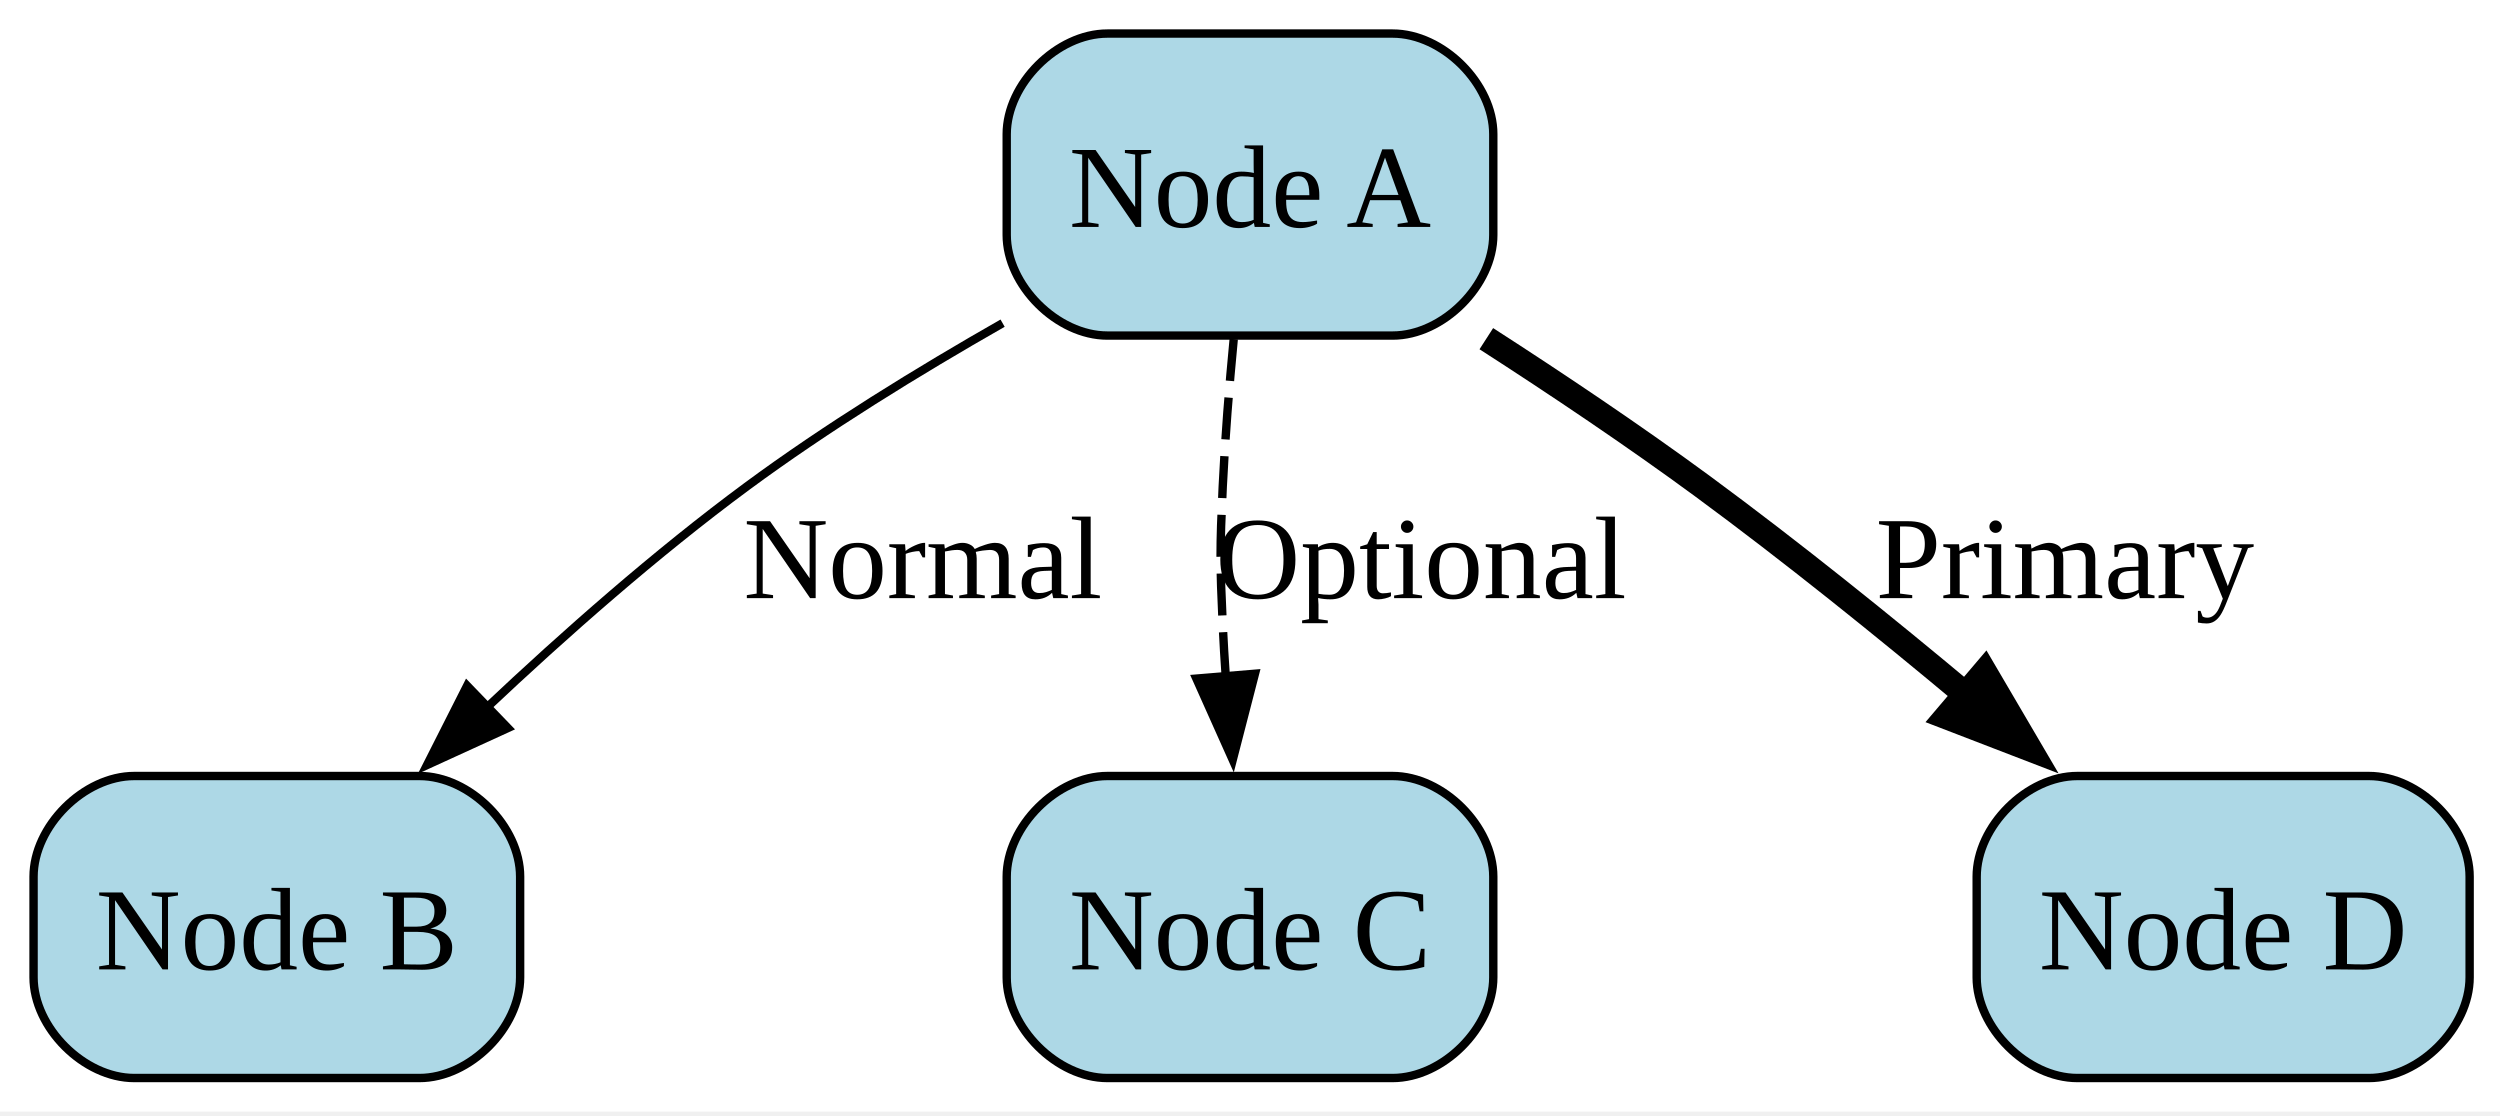
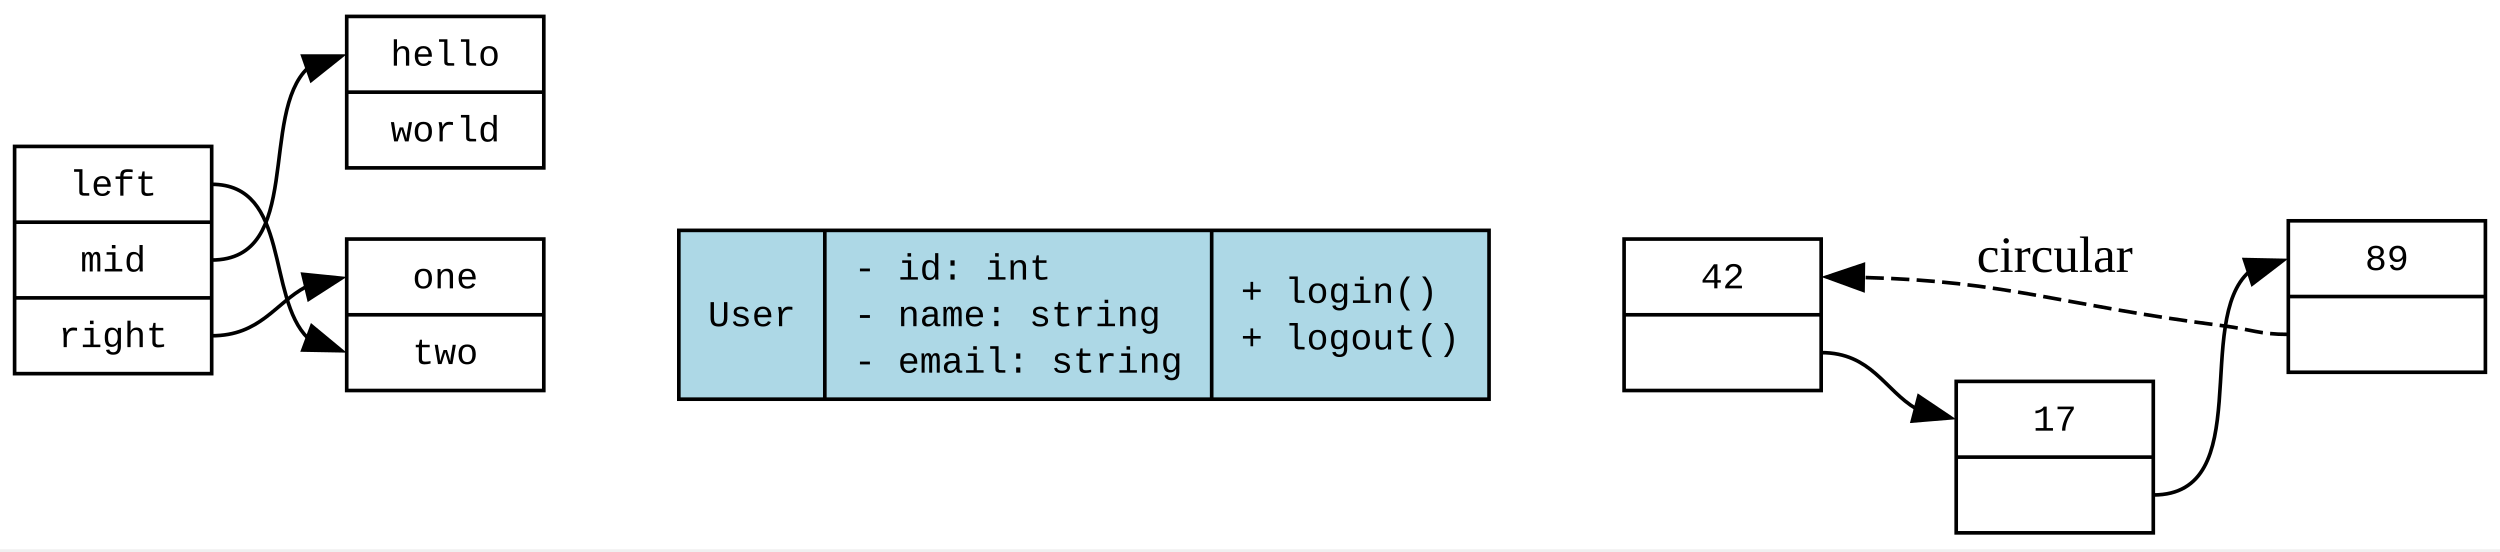
- <svg xmlns="http://www.w3.org/2000/svg" width="298pt" height="133pt" viewBox="0.00 0.00 298.00 133.00">
-   <g id="graph0" class="graph" transform="scale(1 1) rotate(0) translate(4 128.5)">
-     <polygon fill="white" stroke="none" points="-4,4 -4,-128.5 294.38,-128.5 294.38,4 -4,4" />
+ <svg xmlns="http://www.w3.org/2000/svg" width="685pt" height="151pt" viewBox="0.00 0.00 685.00 151.00">
+   <g id="graph0" class="graph" transform="scale(1 1) rotate(0) translate(4 146.5)">
+     <polygon fill="white" stroke="none" points="-4,4 -4,-146.5 681,-146.5 681,4 -4,4" />
    <g id="node1" class="node">
-       <path fill="lightblue" stroke="black" d="M162,-124.5C162,-124.5 128,-124.5 128,-124.5 122,-124.5 116,-118.5 116,-112.5 116,-112.5 116,-100.5 116,-100.5 116,-94.5 122,-88.5 128,-88.5 128,-88.5 162,-88.5 162,-88.5 168,-88.5 174,-94.5 174,-100.5 174,-100.5 174,-112.5 174,-112.5 174,-118.5 168,-124.5 162,-124.5" />
-       <text xml:space="preserve" text-anchor="middle" x="145" y="-101.45" font-family="Times New Roman,serif" font-size="14.00">Node A</text>
+       <polygon fill="none" stroke="black" points="0,-44.12 0,-106.38 54,-106.38 54,-44.12 0,-44.12" />
+       <text xml:space="preserve" text-anchor="middle" x="27" y="-92.88" font-family="Courier New" font-size="10.00">left</text>
+       <polyline fill="none" stroke="black" points="0,-85.62 54,-85.62" />
+       <text xml:space="preserve" text-anchor="middle" x="27" y="-72.12" font-family="Courier New" font-size="10.00">mid</text>
+       <polyline fill="none" stroke="black" points="0,-64.88 54,-64.88" />
+       <text xml:space="preserve" text-anchor="middle" x="27" y="-51.38" font-family="Courier New" font-size="10.00">right</text>
    </g>
    <g id="node2" class="node">
-       <path fill="lightblue" stroke="black" d="M46,-36C46,-36 12,-36 12,-36 6,-36 0,-30 0,-24 0,-24 0,-12 0,-12 0,-6 6,0 12,0 12,0 46,0 46,0 52,0 58,-6 58,-12 58,-12 58,-24 58,-24 58,-30 52,-36 46,-36" />
-       <text xml:space="preserve" text-anchor="middle" x="29" y="-12.95" font-family="Times New Roman,serif" font-size="14.00">Node B</text>
+       <polygon fill="none" stroke="black" points="91,-39.5 91,-81 145,-81 145,-39.5 91,-39.5" />
+       <text xml:space="preserve" text-anchor="middle" x="118" y="-67.5" font-family="Courier New" font-size="10.00">one</text>
+       <polyline fill="none" stroke="black" points="91,-60.25 145,-60.25" />
+       <text xml:space="preserve" text-anchor="middle" x="118" y="-46.75" font-family="Courier New" font-size="10.00">two</text>
    </g>
    <g id="edge1" class="edge">
-       <path fill="none" stroke="black" d="M115.51,-89.98C105.53,-84.29 94.51,-77.52 85,-70.5 74.26,-62.57 63.27,-52.88 53.91,-44.05" />
-       <polygon fill="black" stroke="black" points="56.54,-41.72 46.9,-37.31 51.68,-46.76 56.54,-41.72" />
-       <text xml:space="preserve" text-anchor="middle" x="106" y="-57.2" font-family="Times New Roman,serif" font-size="14.00">Normal</text>
+       <path fill="none" stroke="black" d="M54,-96C75.56,-96 68.96,-64.96 80.4,-53.81" />
+       <polygon fill="black" stroke="black" points="81.42,-57.16 89.58,-50.4 78.99,-50.6 81.42,-57.16" />
+     </g>
+     <g id="edge3" class="edge">
+       <path fill="none" stroke="black" d="M54,-54.5C67.31,-54.5 71.36,-63.38 79.9,-67.96" />
+       <polygon fill="black" stroke="black" points="78.99,-71.34 89.53,-70.27 80.62,-64.54 78.99,-71.34" />
    </g>
    <g id="node3" class="node">
-       <path fill="lightblue" stroke="black" d="M162,-36C162,-36 128,-36 128,-36 122,-36 116,-30 116,-24 116,-24 116,-12 116,-12 116,-6 122,0 128,0 128,0 162,0 162,0 168,0 174,-6 174,-12 174,-12 174,-24 174,-24 174,-30 168,-36 162,-36" />
-       <text xml:space="preserve" text-anchor="middle" x="145" y="-12.95" font-family="Times New Roman,serif" font-size="14.00">Node C</text>
+       <polygon fill="none" stroke="black" points="91,-100.5 91,-142 145,-142 145,-100.5 91,-100.5" />
+       <text xml:space="preserve" text-anchor="middle" x="118" y="-128.5" font-family="Courier New" font-size="10.00">hello</text>
+       <polyline fill="none" stroke="black" points="91,-121.25 145,-121.25" />
+       <text xml:space="preserve" text-anchor="middle" x="118" y="-107.75" font-family="Courier New" font-size="10.00">world</text>
    </g>
    <g id="edge2" class="edge">
-       <path fill="none" stroke="black" stroke-dasharray="5,2" d="M143.06,-88.08C142.52,-82.47 142.02,-76.23 141.75,-70.5 141.41,-63.17 141.41,-61.33 141.75,-54 141.85,-51.94 141.97,-49.82 142.12,-47.68" />
-       <polygon fill="black" stroke="black" points="145.59,-48.19 142.94,-37.93 138.61,-47.61 145.59,-48.19" />
-       <text xml:space="preserve" text-anchor="middle" x="165.38" y="-57.2" font-family="Times New Roman,serif" font-size="14.00">Optional</text>
+       <path fill="none" stroke="black" d="M54,-75.25C79.29,-75.25 66.91,-115.38 80.42,-127.93" />
+       <polygon fill="black" stroke="black" points="78.98,-131.13 89.57,-131.13 81.29,-124.52 78.98,-131.13" />
    </g>
    <g id="node4" class="node">
-       <path fill="lightblue" stroke="black" d="M278.38,-36C278.38,-36 243.62,-36 243.62,-36 237.62,-36 231.62,-30 231.62,-24 231.62,-24 231.62,-12 231.62,-12 231.62,-6 237.62,0 243.62,0 243.62,0 278.38,0 278.38,0 284.38,0 290.38,-6 290.38,-12 290.38,-12 290.38,-24 290.38,-24 290.38,-30 284.38,-36 278.38,-36" />
-       <text xml:space="preserve" text-anchor="middle" x="261" y="-12.95" font-family="Times New Roman,serif" font-size="14.00">Node D</text>
+       <polygon fill="lightblue" stroke="black" points="182,-37.12 182,-83.38 404,-83.38 404,-37.12 182,-37.12" />
+       <text xml:space="preserve" text-anchor="middle" x="202" y="-57.12" font-family="Courier New" font-size="10.00">User</text>
+       <polyline fill="none" stroke="black" points="222,-37.12 222,-83.38" />
+       <text xml:space="preserve" text-anchor="start" x="230" y="-69.88" font-family="Courier New" font-size="10.00">- id: int</text>
+       <text xml:space="preserve" text-anchor="start" x="230" y="-57.12" font-family="Courier New" font-size="10.00">- name: string</text>
+       <text xml:space="preserve" text-anchor="start" x="230" y="-44.38" font-family="Courier New" font-size="10.00">- email: string</text>
+       <polyline fill="none" stroke="black" points="328,-37.12 328,-83.38" />
+       <text xml:space="preserve" text-anchor="start" x="336" y="-63.5" font-family="Courier New" font-size="10.00">+ login()</text>
+       <text xml:space="preserve" text-anchor="start" x="336" y="-50.75" font-family="Courier New" font-size="10.00">+ logout()</text>
    </g>
-     <g id="edge3" class="edge">
-       <path fill="none" stroke="black" stroke-width="3" d="M173.17,-88.13C181.62,-82.69 190.81,-76.52 199,-70.5 209.53,-62.75 220.64,-53.8 230.49,-45.56" />
-       <polygon fill="black" stroke="black" stroke-width="3" points="232.56,-48.39 237.92,-39.25 228.03,-43.06 232.56,-48.39" />
-       <text xml:space="preserve" text-anchor="middle" x="242.13" y="-57.2" font-family="Times New Roman,serif" font-size="14.00">Primary</text>
+     <g id="node5" class="node">
+       <polygon fill="none" stroke="black" points="441,-39.5 441,-81 495,-81 495,-39.5 441,-39.5" />
+       <text xml:space="preserve" text-anchor="middle" x="468" y="-67.5" font-family="Courier New" font-size="10.00">42</text>
+       <polyline fill="none" stroke="black" points="441,-60.25 495,-60.25" />
+       <text xml:space="preserve" text-anchor="middle" x="468" y="-46.75" font-family="Courier New" font-size="10.00"> </text>
+     </g>
+     <g id="node6" class="node">
+       <polygon fill="none" stroke="black" points="532,-0.5 532,-42 586,-42 586,-0.5 532,-0.5" />
+       <text xml:space="preserve" text-anchor="middle" x="559" y="-28.5" font-family="Courier New" font-size="10.00">17</text>
+       <polyline fill="none" stroke="black" points="532,-21.25 586,-21.25" />
+       <text xml:space="preserve" text-anchor="middle" x="559" y="-7.75" font-family="Courier New" font-size="10.00"> </text>
+     </g>
+     <g id="edge4" class="edge">
+       <path fill="none" stroke="black" d="M495,-49.88C508.75,-49.88 512.37,-39.61 521.06,-34.48" />
+       <polygon fill="black" stroke="black" points="521.74,-37.92 530.54,-32.01 519.98,-31.14 521.74,-37.92" />
+     </g>
+     <g id="node7" class="node">
+       <polygon fill="none" stroke="black" points="623,-44.5 623,-86 677,-86 677,-44.5 623,-44.5" />
+       <text xml:space="preserve" text-anchor="middle" x="650" y="-72.5" font-family="Courier New" font-size="10.00">89</text>
+       <polyline fill="none" stroke="black" points="623,-65.25 677,-65.25" />
+       <text xml:space="preserve" text-anchor="middle" x="650" y="-51.75" font-family="Courier New" font-size="10.00"> </text>
+     </g>
+     <g id="edge5" class="edge">
+       <path fill="none" stroke="black" d="M586,-10.88C614.48,-10.88 596.86,-58.69 612.37,-72.14" />
+       <polygon fill="black" stroke="black" points="610.97,-75.37 621.56,-75.15 613.15,-68.71 610.97,-75.37" />
+     </g>
+     <g id="edge6" class="edge">
+       <path fill="none" stroke="black" stroke-dasharray="5,2" d="M623,-54.88C614.93,-54.88 613.01,-56.24 605,-57.25 560.15,-62.94 546.45,-69.45 506.41,-70.48" />
+       <polygon fill="black" stroke="black" points="506.47,-66.98 496.51,-70.61 506.56,-73.98 506.47,-66.98" />
+       <text xml:space="preserve" text-anchor="middle" x="559" y="-71.99" font-family="Times New Roman,serif" font-size="14.00">circular</text>
    </g>
  </g>
</svg>
